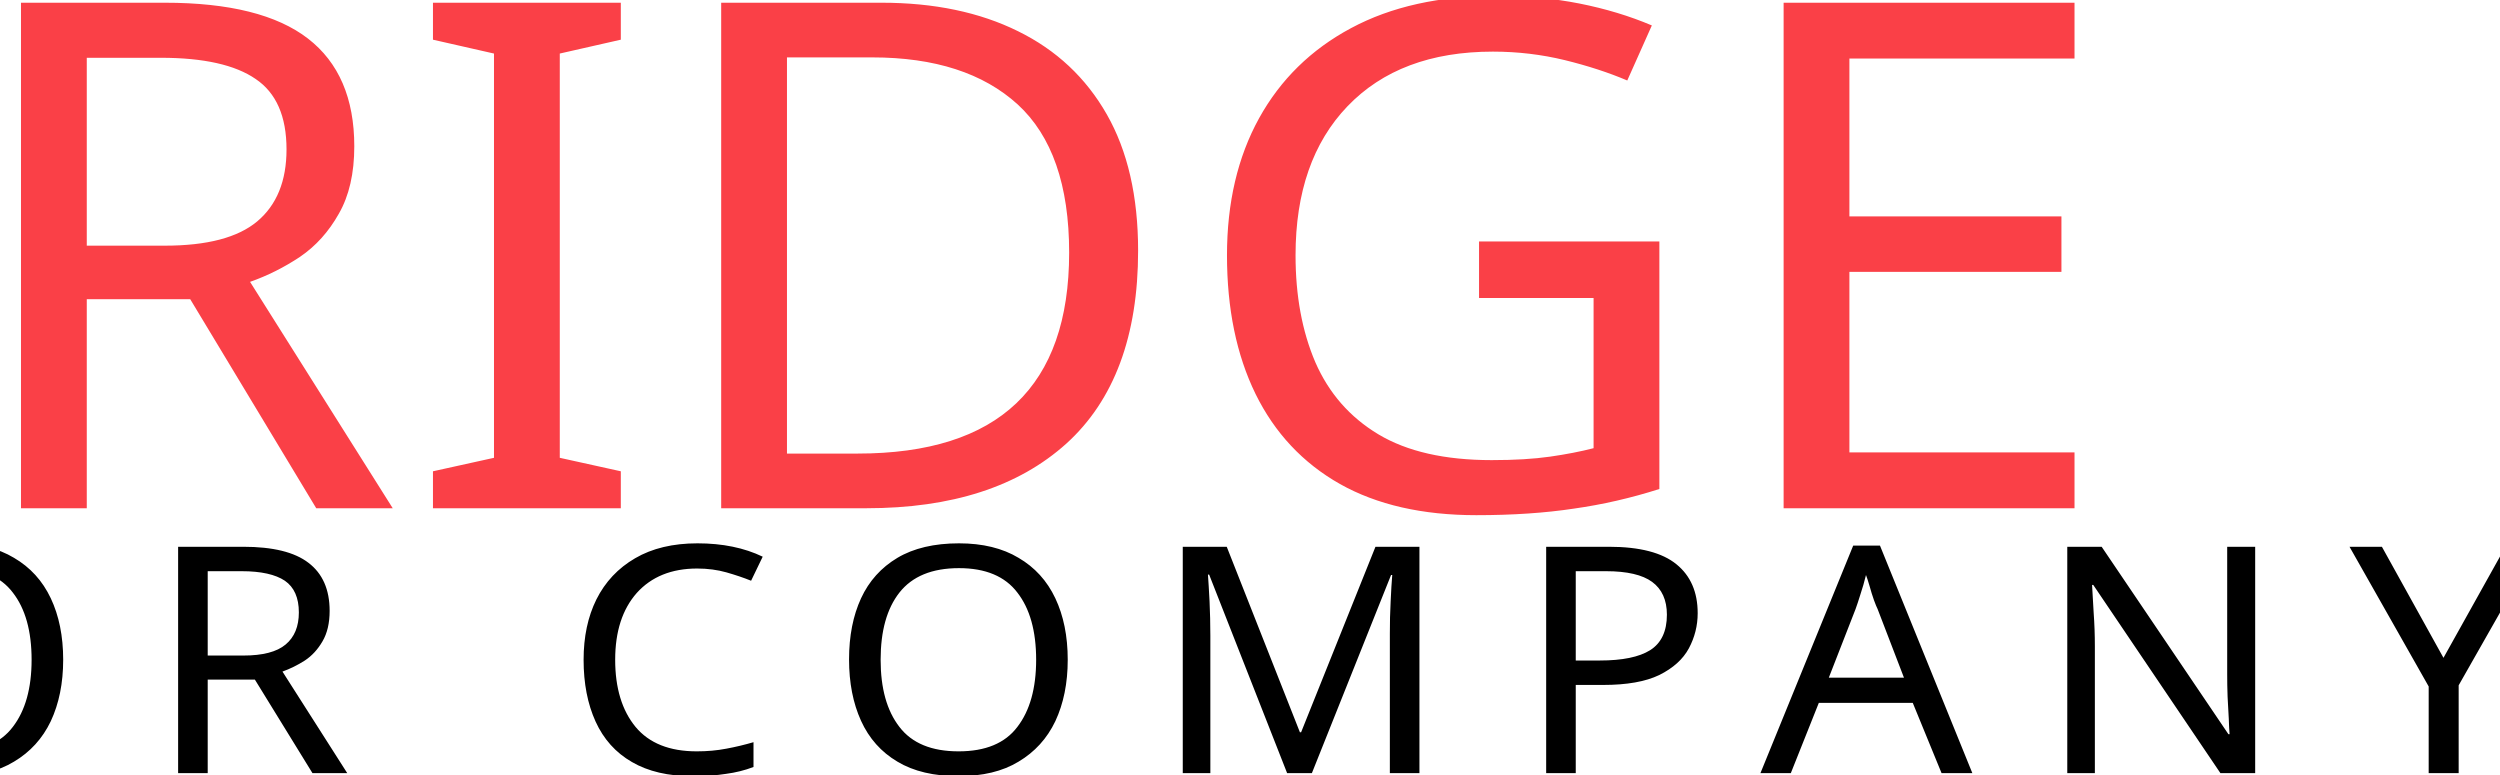
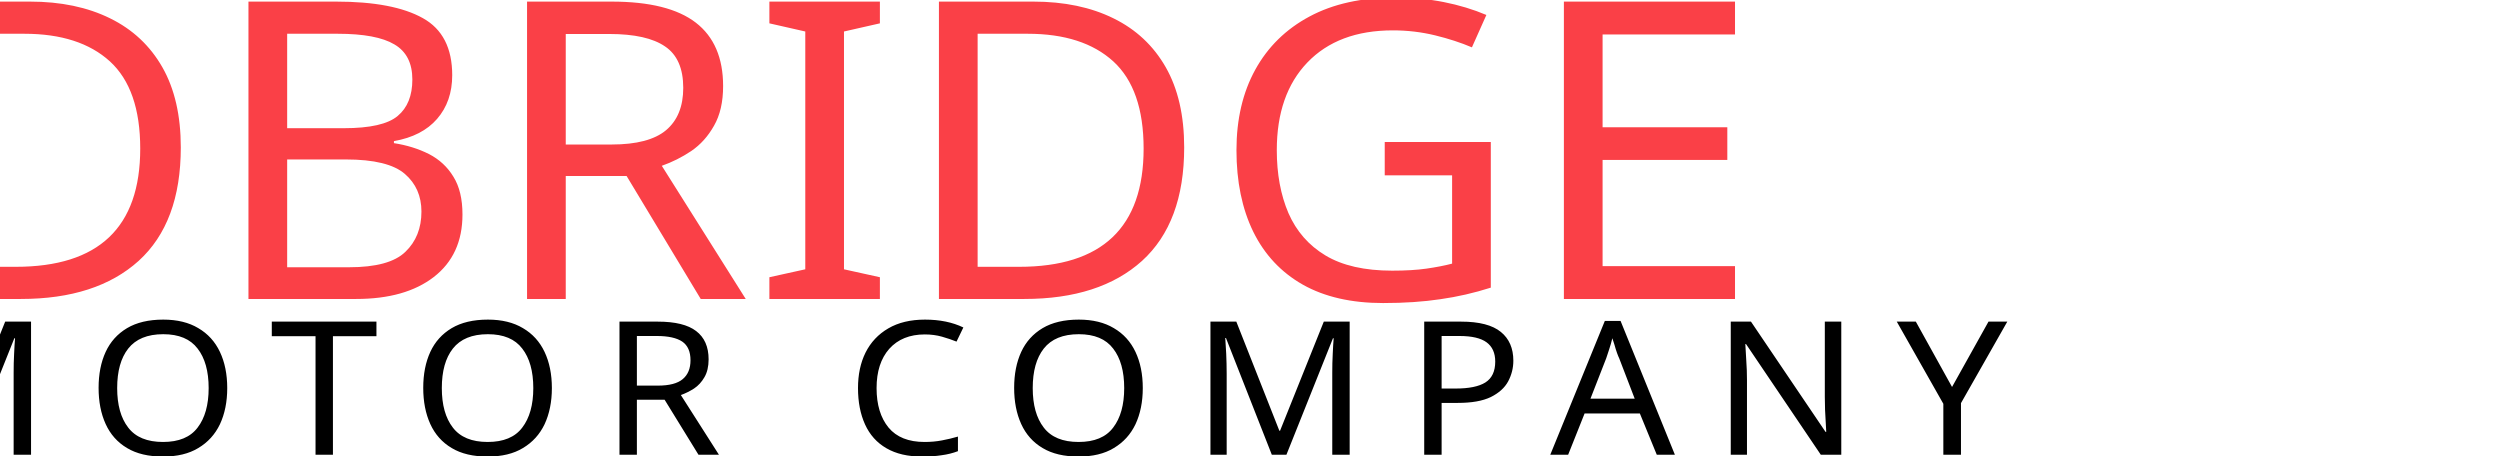
- <svg xmlns="http://www.w3.org/2000/svg" width="100mm" height="31mm" viewBox="0 0 100 31" version="1.1" id="svg8">
+ <svg xmlns="http://www.w3.org/2000/svg" width="170mm" height="31mm" viewBox="0 0 100 31" version="1.1" id="svg8">
  <defs id="defs2" />
  <g id="layer1" transform="translate(-100,-146.5)">
    <text xml:space="preserve" style="font-style:normal;font-variant:normal;font-weight:normal;font-stretch:normal;font-size:28.728px;line-height:1.25;font-family:'Tw Cen MT Condensed';-inkscape-font-specification:'Tw Cen MT Condensed, ';text-align:center;letter-spacing:0px;word-spacing:0px;text-anchor:middle;fill:#fa4047;fill-opacity:1;stroke:none;stroke-width:0.323" x="147.413" y="169.262" id="text3937" transform="scale(1.014577,0.9856325)">
      <tspan x="147.413" y="169.262" id="tspan3935" style="stroke-width:0.323">
        <tspan x="147.413" y="169.262" style="font-style:normal;font-variant:normal;font-weight:normal;font-stretch:normal;font-size:28.728px;font-family:'DIN Condensed';-inkscape-font-specification:'DIN Condensed, ';stroke-width:0.323" id="tspan3933">REDBRIDGE</tspan>
      </tspan>
    </text>
    <text xml:space="preserve" style="font-style:normal;font-variant:normal;font-weight:normal;font-stretch:normal;font-size:13.046px;line-height:1.25;font-family:'Tw Cen MT Condensed';-inkscape-font-specification:'Tw Cen MT Condensed, ';letter-spacing:0px;word-spacing:0px;fill:#000000;fill-opacity:1;stroke:none;stroke-width:0.271" x="146.266" y="181.582" id="text3931" transform="scale(1.023435,0.9771021)">
      <tspan x="147.482" y="181.582" id="tspan3929" style="font-size:12.982px;stroke-width:0.271">
        <tspan x="146.266" y="181.582" style="font-style:normal;font-variant:normal;font-weight:normal;font-stretch:normal;font-size:12.982px;font-family:'DIN Condensed';-inkscape-font-specification:'DIN Condensed, ';text-align:center;letter-spacing:2.432px;text-anchor:middle;stroke-width:0.271" id="tspan3927">MOTOR COMPANY</tspan>
      </tspan>
    </text>
    <flowRoot xml:space="preserve" id="flowRoot3919" style="font-style:normal;font-weight:normal;font-size:40px;line-height:1.25;font-family:sans-serif;letter-spacing:0px;word-spacing:0px;fill:#000000;fill-opacity:1;stroke:none" transform="matrix(0.2645833,0,0,0.2645833,0,87)">
      <flowRegion id="flowRegion3921">
        <rect id="rect3923" width="725.29" height="317.188" x="213.142" y="147.203" />
      </flowRegion>
      <flowPara id="flowPara3925" />
    </flowRoot>
  </g>
</svg>
